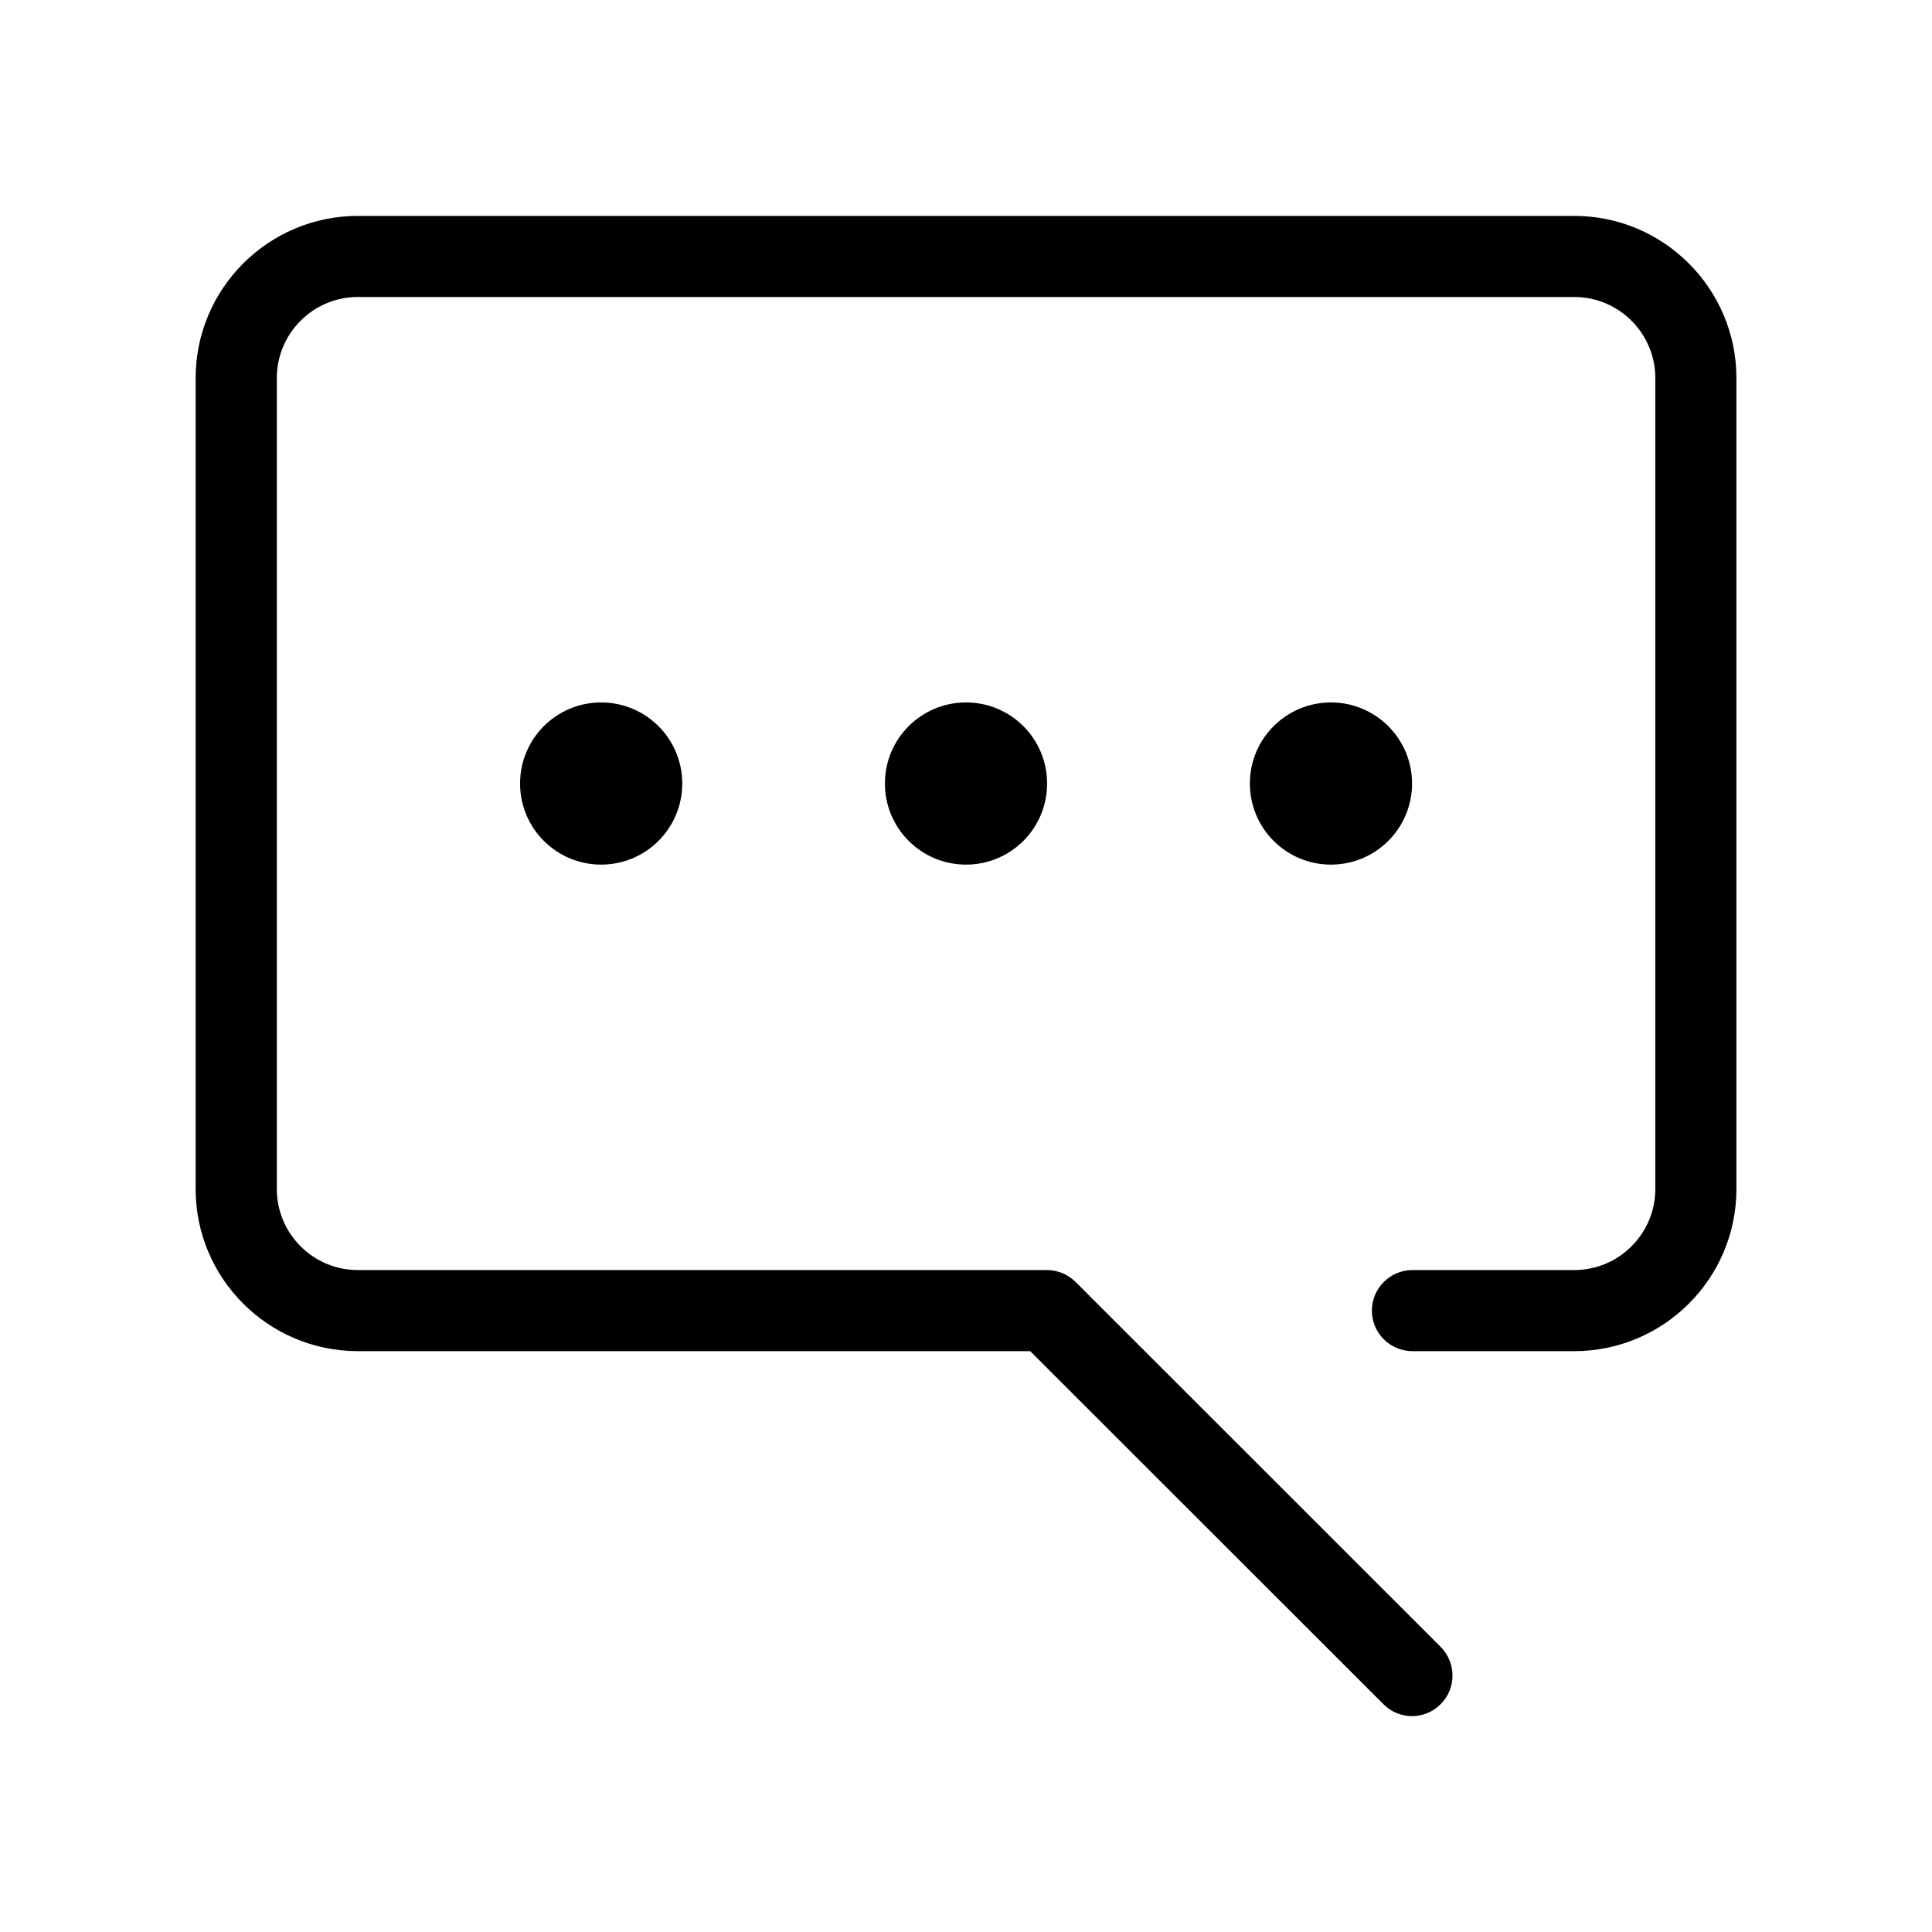
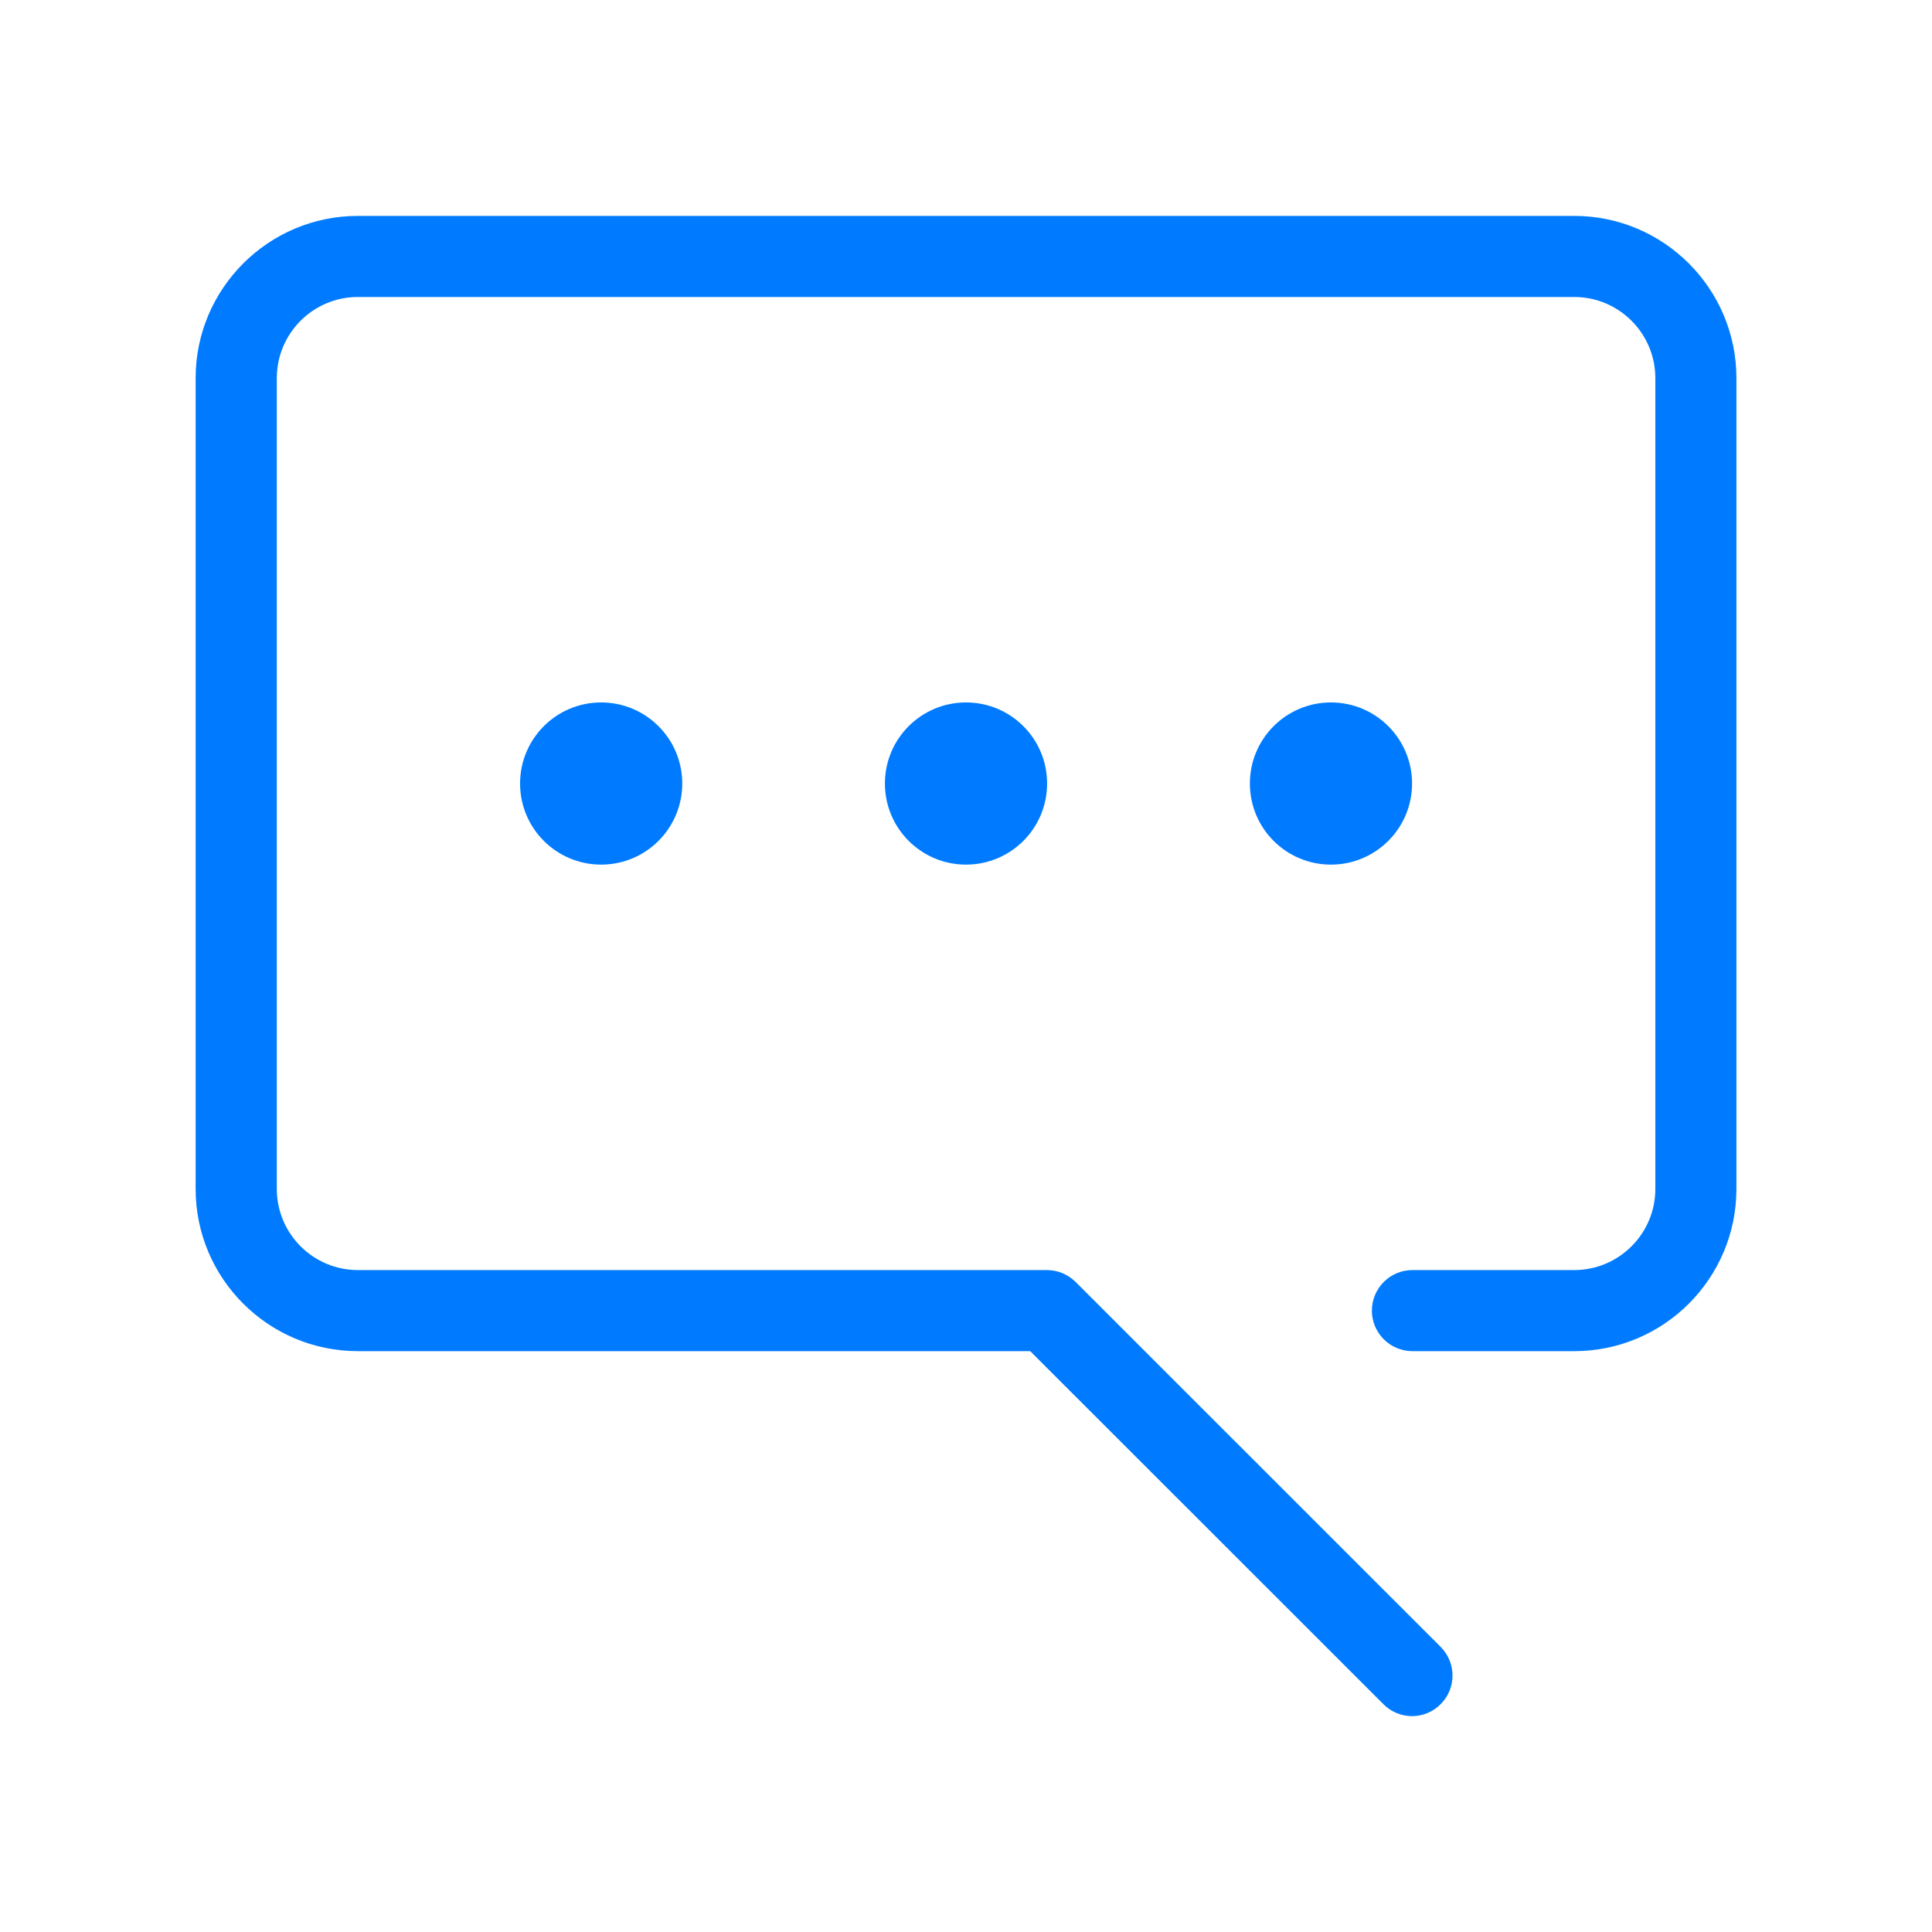
- <svg xmlns="http://www.w3.org/2000/svg" t="1581700327655" class="icon" viewBox="0 0 1024 1024" version="1.1" p-id="7233" width="16" height="16">
+ <svg xmlns="http://www.w3.org/2000/svg" t="1584174489757" class="icon" viewBox="0 0 1024 1024" version="1.1" p-id="2213" width="16" height="16">
  <defs>
    <style type="text/css" />
  </defs>
-   <path d="M834.378 716.138l-85.75 0c-11.88 0-21.506-9.658-21.506-21.441 0-11.88 9.625-21.538 21.506-21.538l85.75 0c23.664 0 42.979-19.267 42.979-42.979l0-429.789c0-23.712-19.315-42.979-42.979-42.979l-644.683 0c-23.712 0-42.979 19.267-42.979 42.979l0 429.789c0 23.712 19.267 42.979 42.979 42.979l365.224 0c5.693 0 11.177 2.319 15.174 6.299l193.469 193.405c8.394 8.426 8.394 22.033 0 30.38-4.141 4.205-9.673 6.348-15.142 6.348-5.517 0-11.049-2.143-15.19-6.348L546.03 716.138 189.695 716.138c-47.456 0-86.006-38.534-86.006-85.958l0-429.789c0-47.376 38.55-85.958 86.006-85.958l644.683 0c47.424 0 85.958 38.582 85.958 85.958l0 429.789C920.336 677.605 881.802 716.138 834.378 716.138L834.378 716.138zM318.631 458.265c-23.76 0-42.979-19.219-42.979-42.979s19.219-42.979 42.979-42.979c23.712 0 42.979 19.219 42.979 42.979S342.344 458.265 318.631 458.265L318.631 458.265zM512.005 458.265c-23.744 0-42.979-19.219-42.979-42.979s19.235-42.979 42.979-42.979c23.76 0 42.979 19.219 42.979 42.979S535.764 458.265 512.005 458.265L512.005 458.265zM705.441 458.265c-23.76 0-42.979-19.219-42.979-42.979s19.219-42.979 42.979-42.979c23.712 0 42.979 19.219 42.979 42.979S729.153 458.265 705.441 458.265L705.441 458.265z" p-id="7234" />
+   <path d="M834.378 716.138l-85.75 0c-11.88 0-21.506-9.658-21.506-21.441 0-11.88 9.625-21.538 21.506-21.538l85.75 0c23.664 0 42.979-19.267 42.979-42.979l0-429.789c0-23.712-19.315-42.979-42.979-42.979l-644.683 0c-23.712 0-42.979 19.267-42.979 42.979l0 429.789c0 23.712 19.267 42.979 42.979 42.979l365.224 0c5.693 0 11.177 2.319 15.174 6.299l193.469 193.405c8.394 8.426 8.394 22.033 0 30.38-4.141 4.205-9.673 6.348-15.142 6.348-5.517 0-11.049-2.143-15.19-6.348L546.03 716.138 189.695 716.138c-47.456 0-86.006-38.534-86.006-85.958l0-429.789c0-47.376 38.55-85.958 86.006-85.958l644.683 0c47.424 0 85.958 38.582 85.958 85.958l0 429.789C920.336 677.605 881.802 716.138 834.378 716.138L834.378 716.138zM318.631 458.265c-23.76 0-42.979-19.219-42.979-42.979s19.219-42.979 42.979-42.979c23.712 0 42.979 19.219 42.979 42.979S342.344 458.265 318.631 458.265L318.631 458.265zM512.005 458.265c-23.744 0-42.979-19.219-42.979-42.979s19.235-42.979 42.979-42.979c23.76 0 42.979 19.219 42.979 42.979S535.764 458.265 512.005 458.265L512.005 458.265zM705.441 458.265c-23.76 0-42.979-19.219-42.979-42.979s19.219-42.979 42.979-42.979c23.712 0 42.979 19.219 42.979 42.979S729.153 458.265 705.441 458.265L705.441 458.265z" p-id="2214" fill="#007bff" />
</svg>
